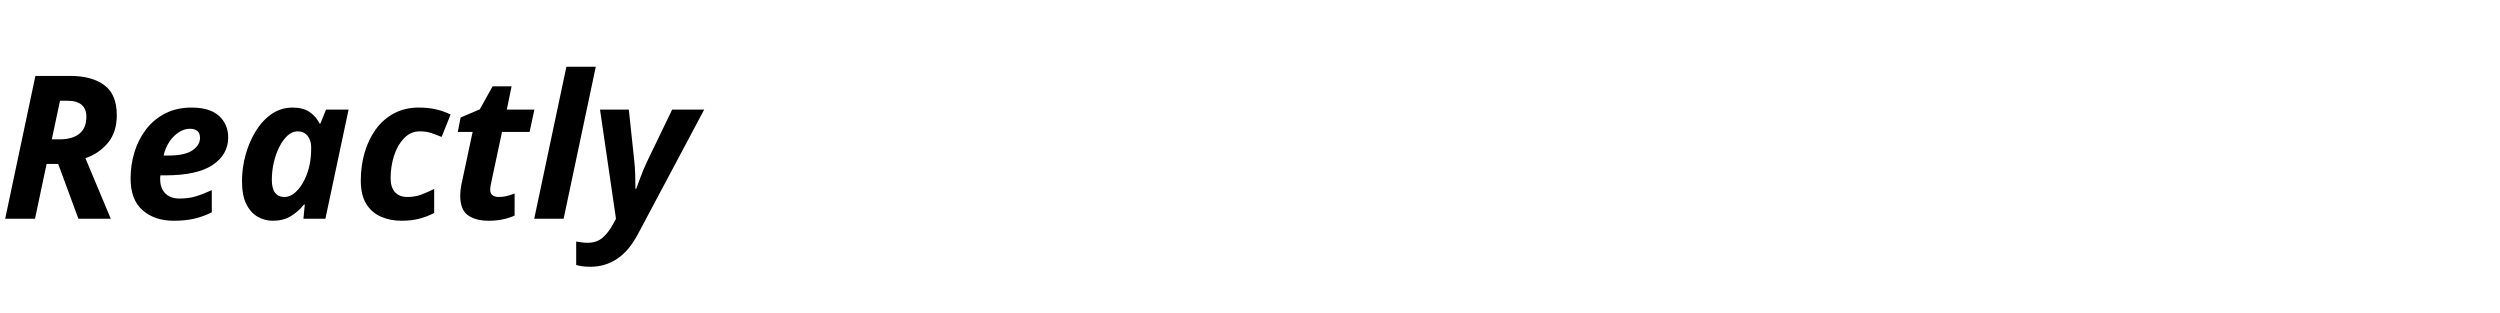
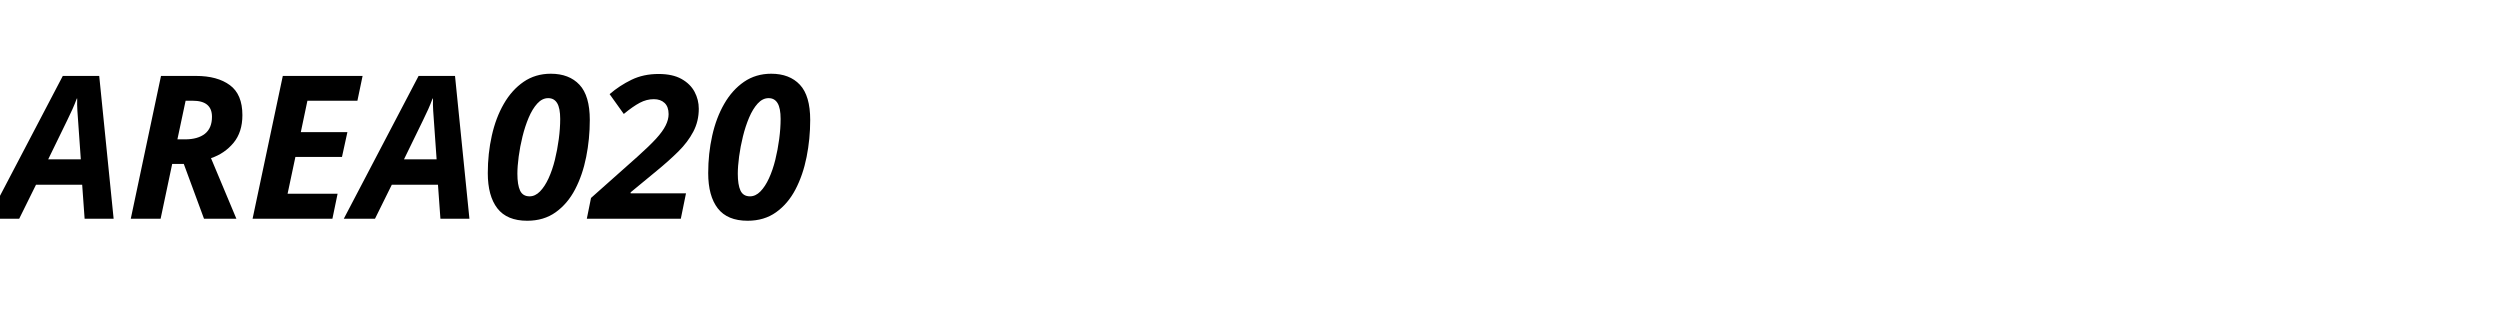
<svg xmlns="http://www.w3.org/2000/svg" width="800" height="100" viewBox="0 0 800 100">
  <style>
    .text {
      fill: black;
      font-family: 'Segoe UI', 'Helvetica Neue', sans-serif;
      font-size: 64px;
      font-weight: bold;
      font-style: italic;
    }
  </style>
  <rect width="100%" height="100%" fill="transparent" />
-   <text x="0" y="70" class="text">Reactly</text>
+   <text x="0" y="70" class="text">AREA020</text>
</svg>
